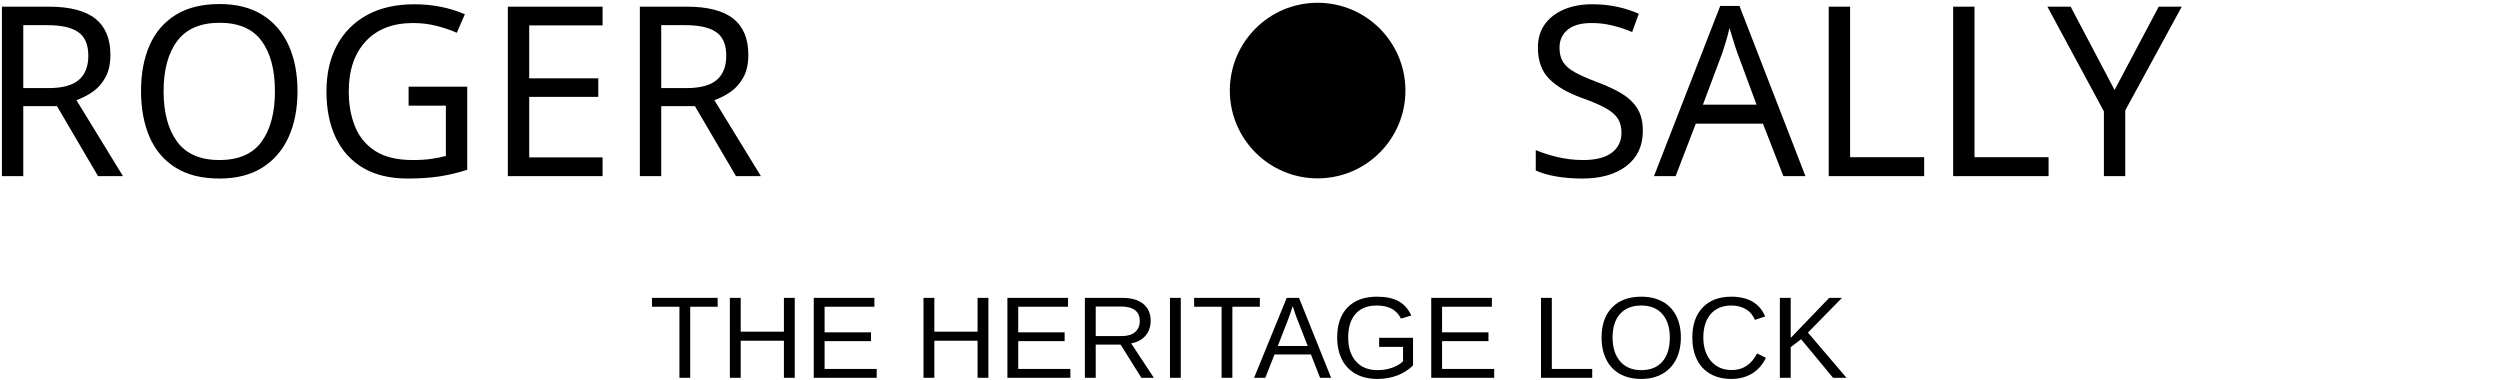
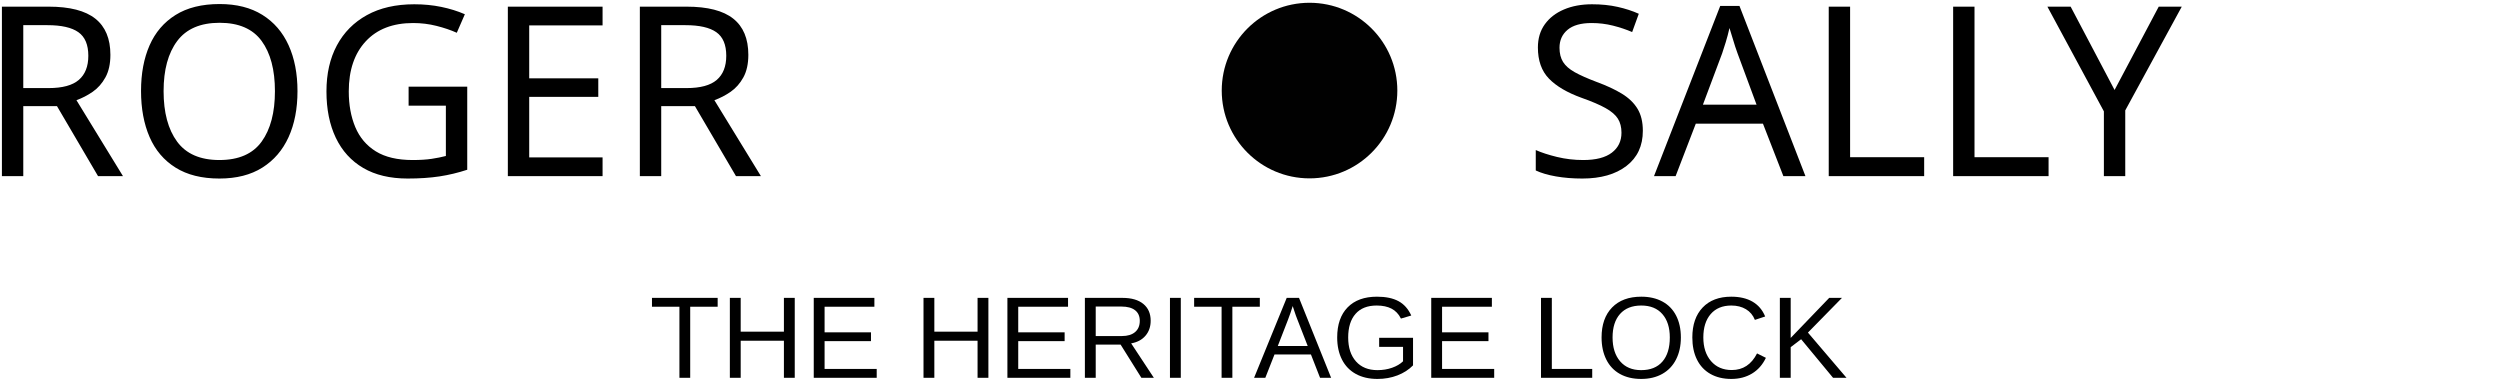
<svg xmlns="http://www.w3.org/2000/svg" width="100%" height="100%" viewBox="0 0 2106 320" version="1.1" xml:space="preserve" style="fill-rule:evenodd;clip-rule:evenodd;stroke-linejoin:round;stroke-miterlimit:2;">
  <g transform="matrix(1,0,0,1,-587.61,-676.712)">
    <g transform="matrix(1,0,0,1,100.55,-1054.68)">
      <g transform="matrix(200,0,0,200,1409.86,1879.79)">
            </g>
      <text x="469.26px" y="1879.79px" style="font-family:'CaslonPlain', 'Caslon', sans-serif;font-size:200px;">ROGER</text>
    </g>
    <g transform="matrix(1,0,0,1,1401.87,-1054.68)">
      <g transform="matrix(200,0,0,200,1295.66,1879.79)">
            </g>
      <text x="469.26px" y="1879.79px" style="font-family:'CaslonPlain', 'Caslon', sans-serif;font-size:200px;">SALLY</text>
    </g>
    <g transform="matrix(1,0,0,1,8.08317,-949.342)">
-       <circle cx="1689.49" cy="1702.35" r="73.96" style="fill:rgb(1,1,1);" />
+       <circle cx="1682.68" cy="1702.35" r="73.96" style="fill:rgb(1,1,1);" />
    </g>
  </g>
  <g transform="matrix(0.795825,0,0,0.795825,-199.84,-515.179)">
    <g transform="matrix(122.968,0,0,122.968,2207.06,1047.26)">
        </g>
    <text x="938.472px" y="1047.26px" style="font-family:'ArialMT', 'Arial', sans-serif;font-size:122.968px;">THE HERIT<tspan x="1578.35px 1660.37px " y="1047.26px 1047.26px ">AG</tspan>E LOCK</text>
  </g>
</svg>
